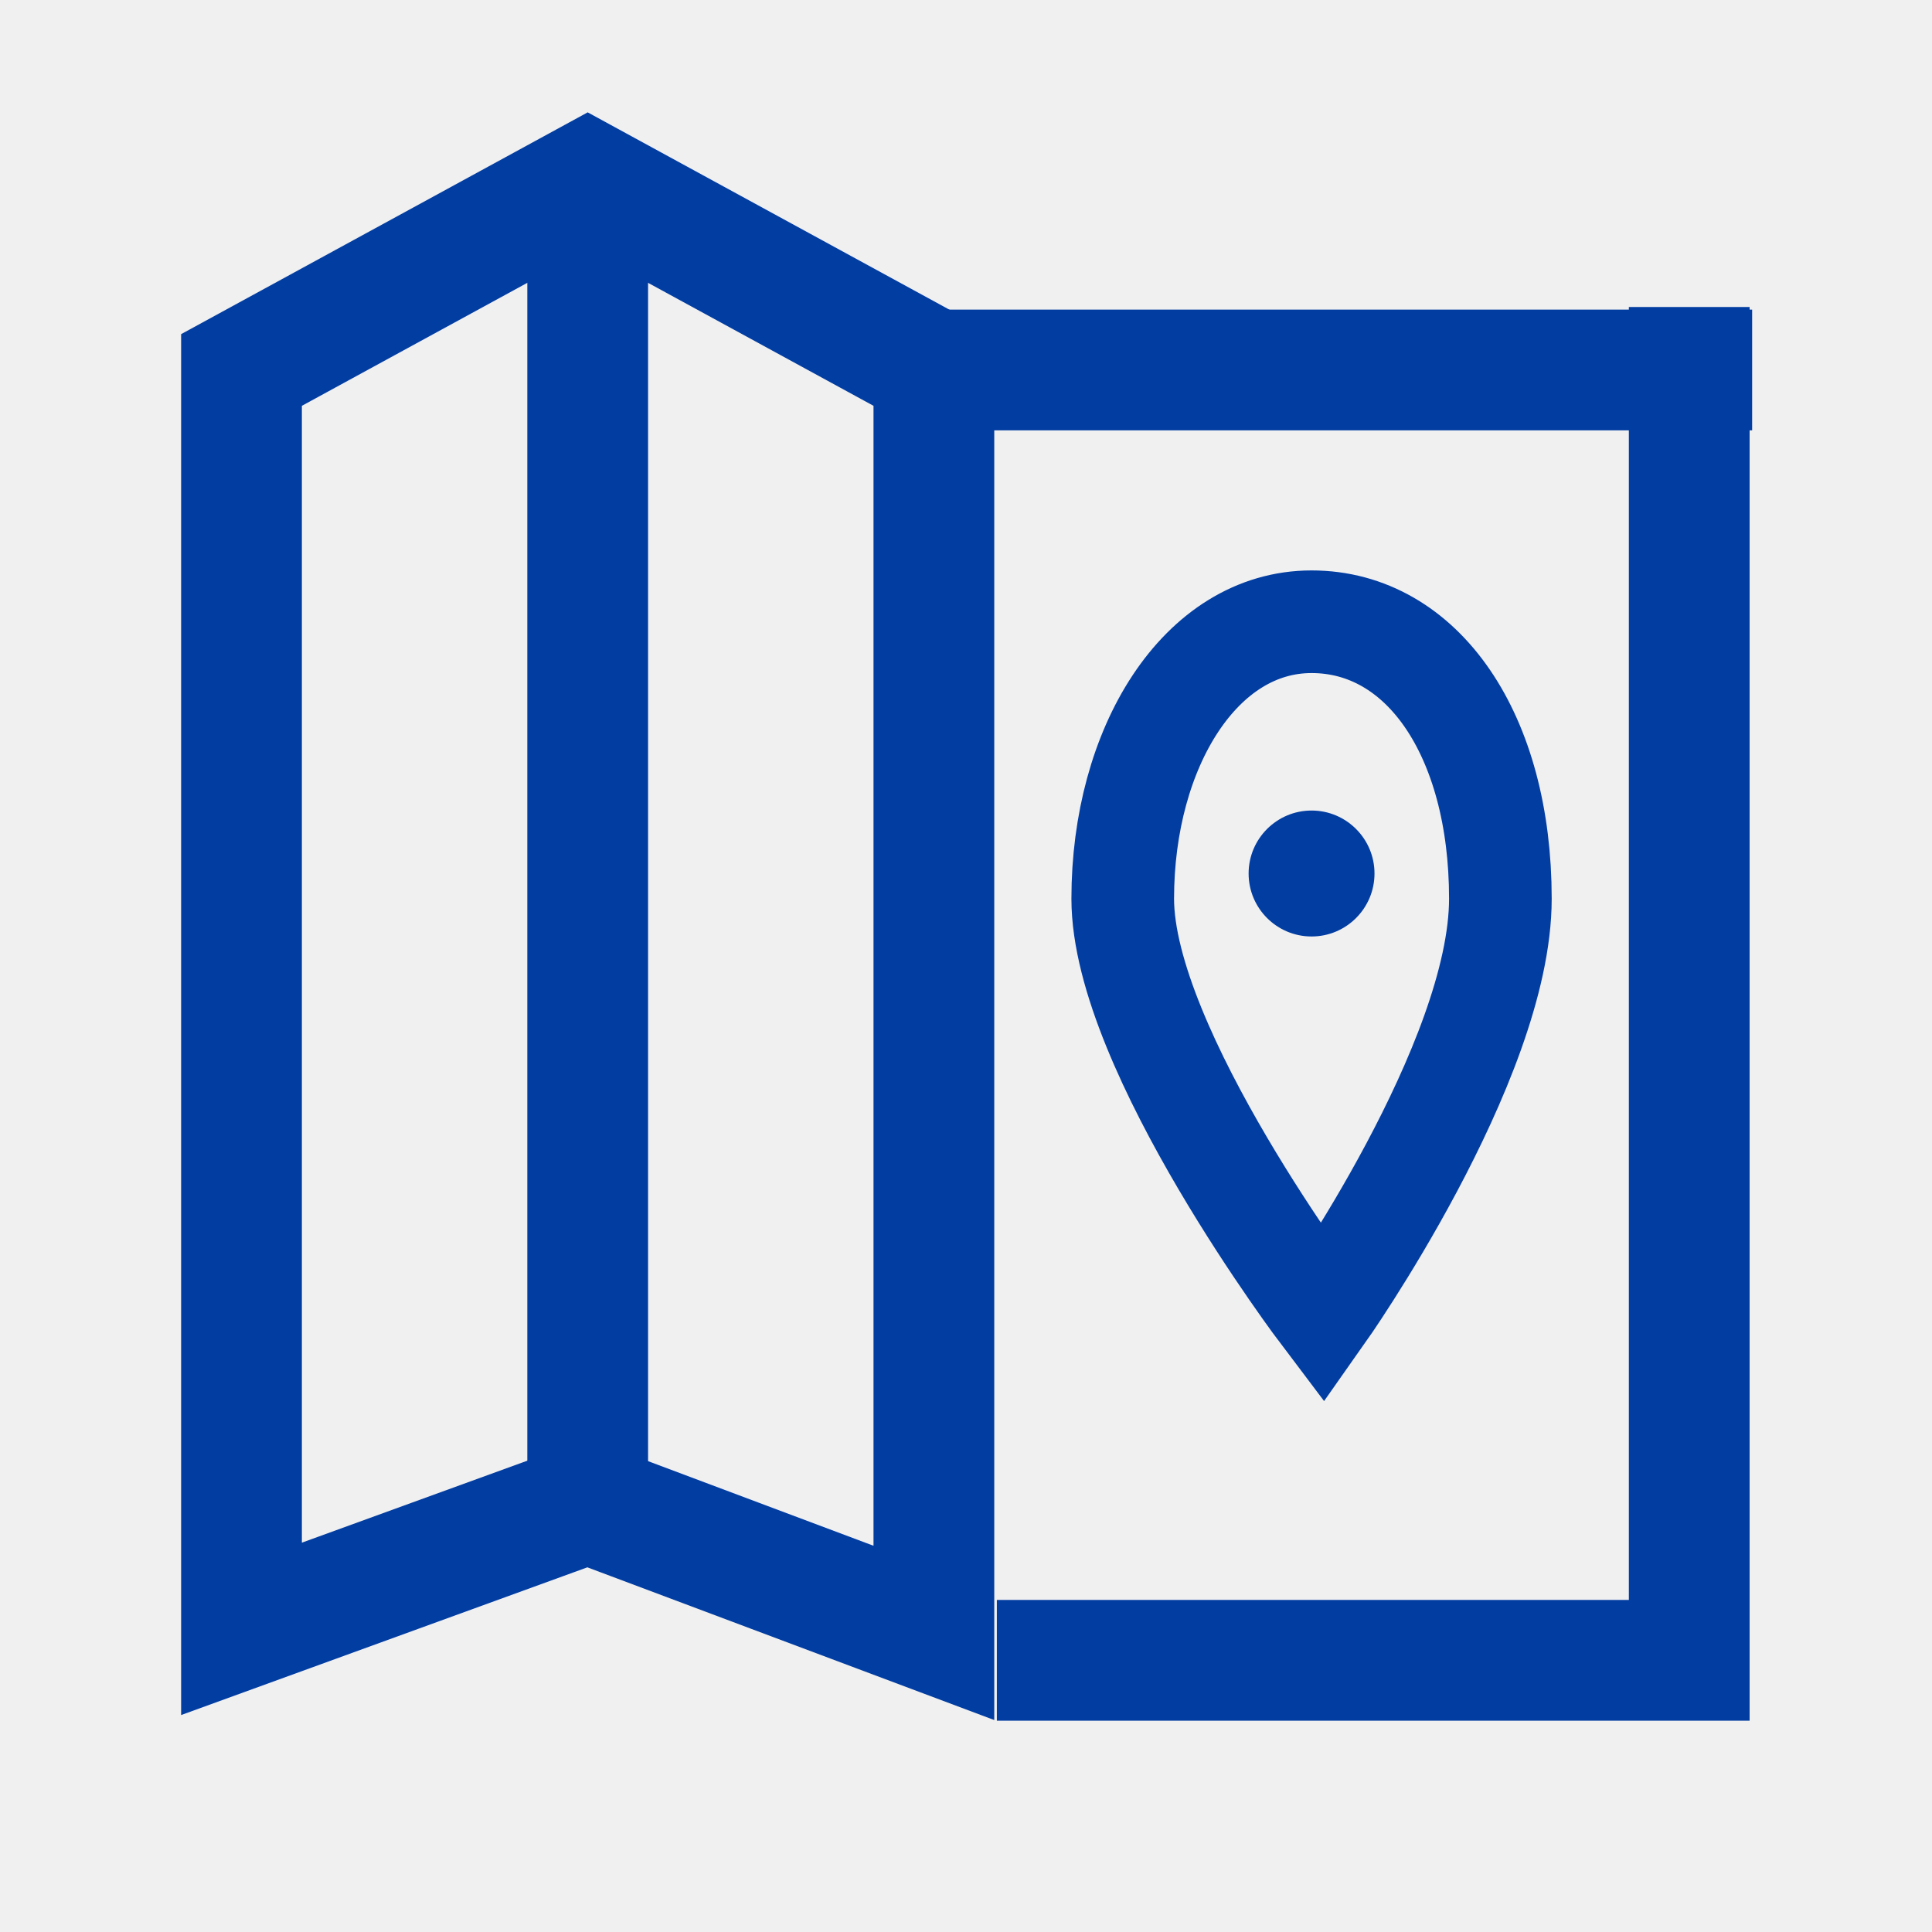
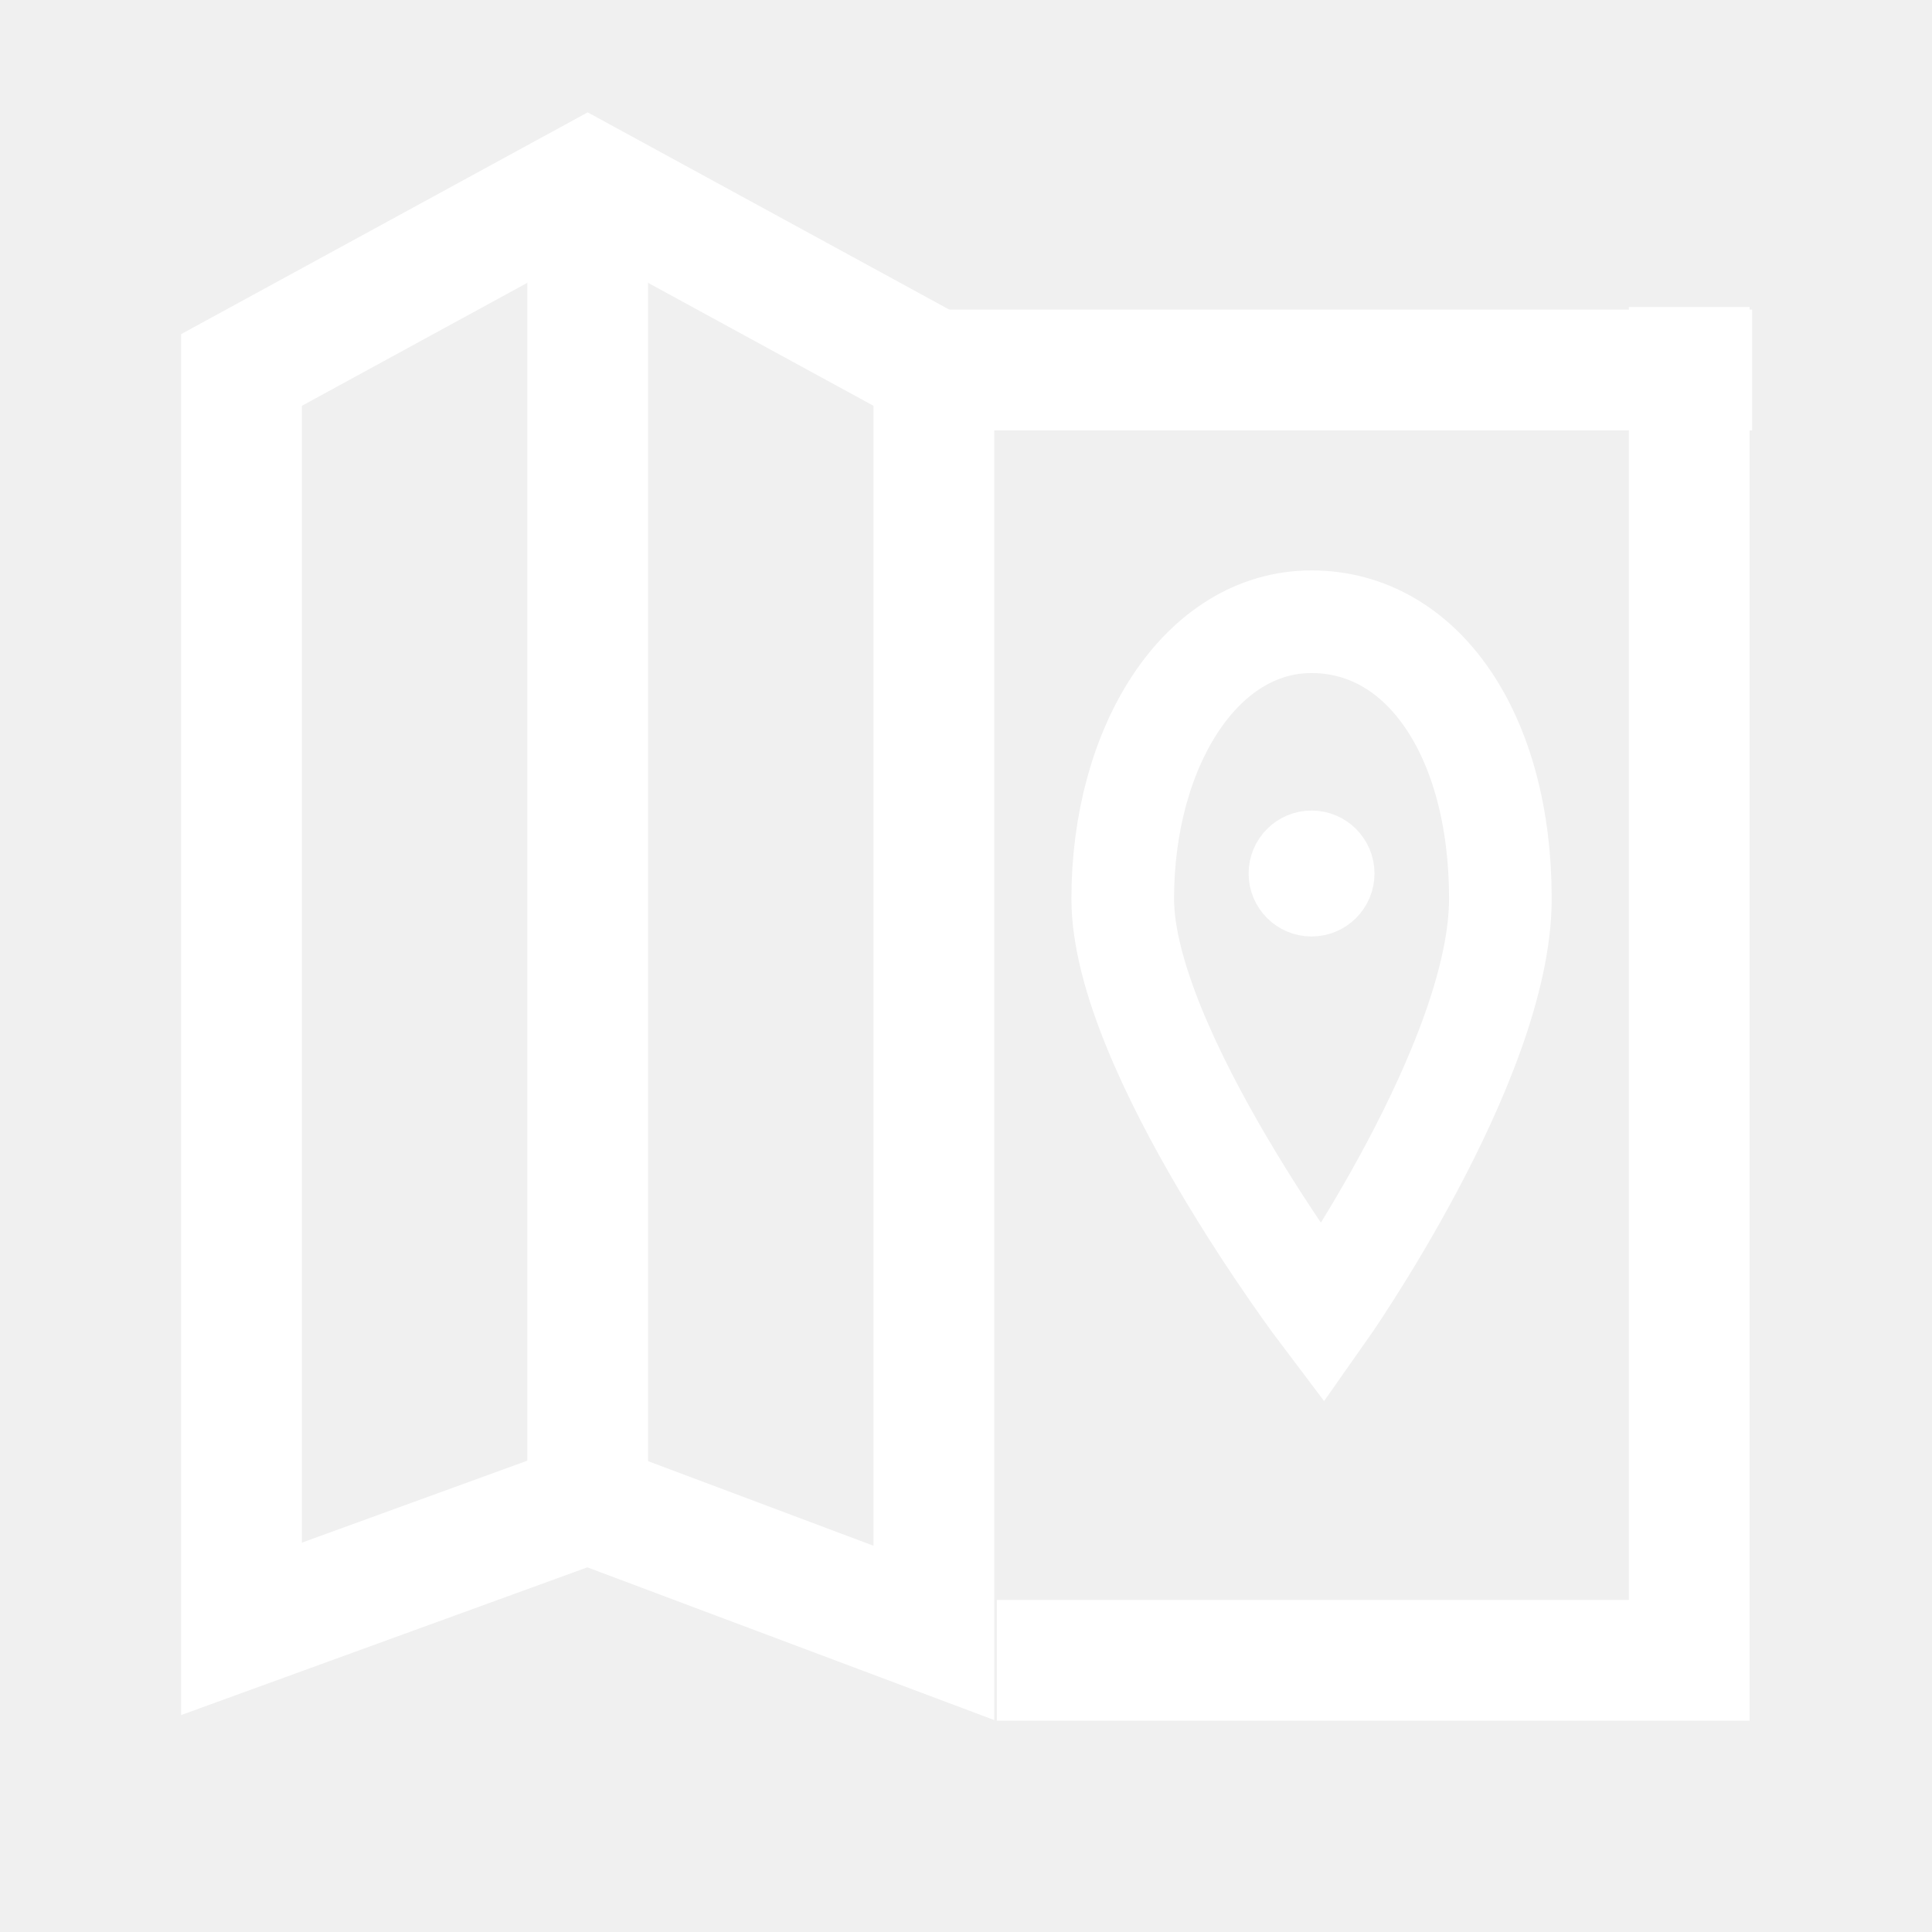
<svg xmlns="http://www.w3.org/2000/svg" width="32" height="32" viewBox="0 0 32 32" fill="none">
-   <path d="M9.734 3V24.894" stroke="#023DA2" stroke-width="2" />
-   <path d="M18.596 14.885C18.596 17.392 21.907 21.766 21.907 21.766C21.907 21.766 24.851 17.596 24.851 14.885C24.851 12.174 23.563 10.298 21.723 10.298C19.884 10.298 18.596 12.378 18.596 14.885Z" stroke="#023DA2" stroke-width="1.7" />
-   <path d="M22.766 14.468C22.766 15.044 22.299 15.511 21.724 15.511C21.148 15.511 20.681 15.044 20.681 14.468C20.681 13.892 21.148 13.425 21.724 13.425C22.299 13.425 22.766 13.892 22.766 14.468Z" fill="#023DA2" />
-   <path d="M4 26.979V6.128L9.734 3L15.468 6.128V27.046L9.734 24.894L4 26.979Z" stroke="#023DA2" stroke-width="2" />
-   <path d="M15.468 6.128H29.021" stroke="#023DA2" stroke-width="2" />
-   <path d="M27.979 5.085V15.511V27.5H21.724H16.511" stroke="#023DA2" stroke-width="2" />
+   <g opacity="">
+     <path d="M9.734 3V24.894" stroke="white" stroke-width="2" />
+     <path d="M18.596 14.885C18.596 17.392 21.907 21.766 21.907 21.766C21.907 21.766 24.851 17.596 24.851 14.885C24.851 12.174 23.563 10.298 21.723 10.298C19.884 10.298 18.596 12.378 18.596 14.885Z" stroke="white" stroke-width="1.7" />
+     <path d="M22.266 14.468C22.266 14.768 22.023 15.011 21.723 15.011C21.424 15.011 21.181 14.768 21.181 14.468C21.181 14.168 21.424 13.925 21.723 13.925C22.023 13.925 22.266 14.168 22.266 14.468Z" fill="white" stroke="white" />
+     <path d="M4 26.979V6.128L9.734 3L15.468 6.128V27.046L9.734 24.894L4 26.979Z" stroke="white" stroke-width="2" />
+     <path d="M15.468 6.128H29.021" stroke="white" stroke-width="2" />
+     <path d="M27.979 5.085V15.511V27.5H21.723H16.511" stroke="white" stroke-width="2" />
+   </g>
</svg>
